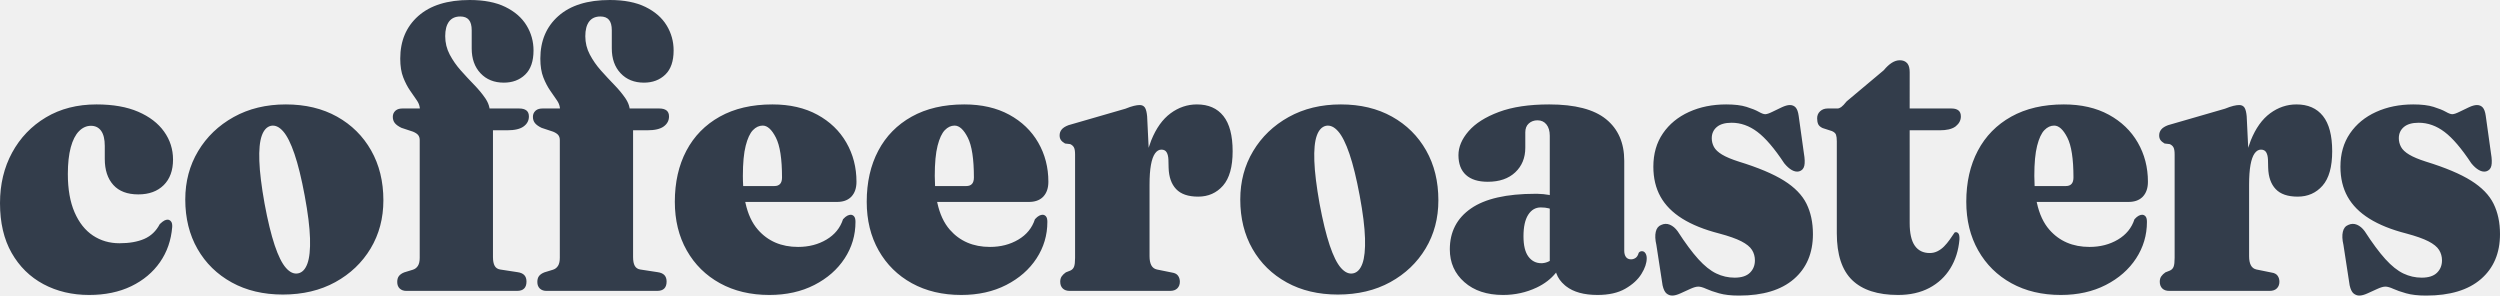
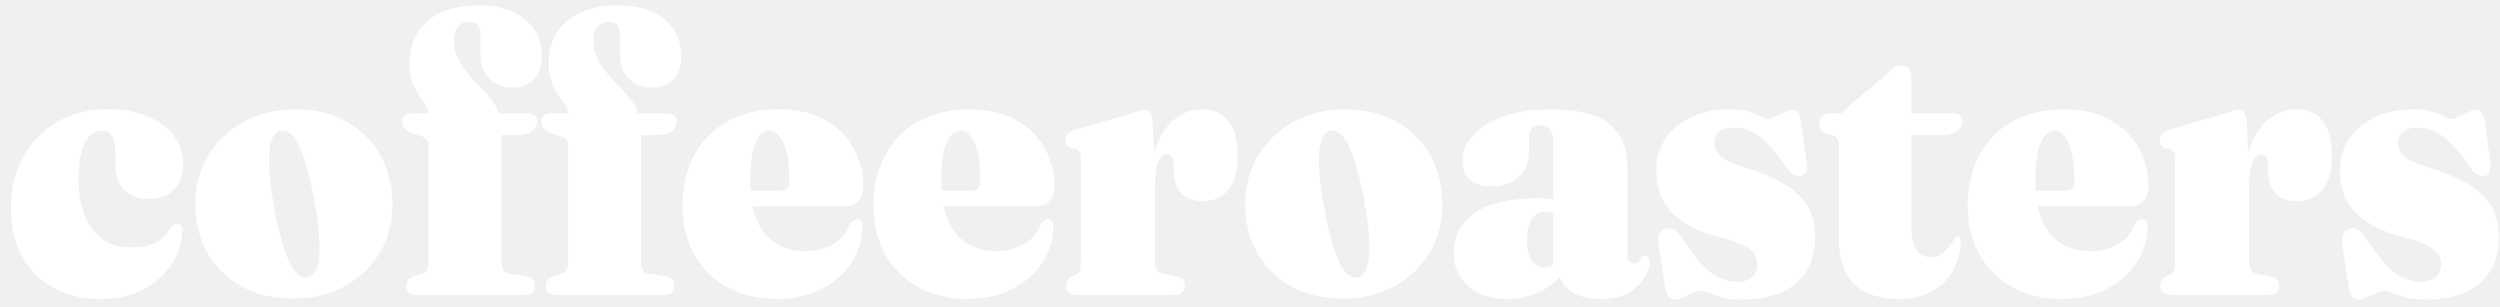
- <svg xmlns="http://www.w3.org/2000/svg" width="203" height="24" viewBox="0 0 203 24" fill="none">
-   <path fill-rule="evenodd" clip-rule="evenodd" d="M42.751 22.86C42.751 23.366 42.496 23.62 41.985 23.62H32.989C32.771 23.62 32.595 23.556 32.459 23.43C32.323 23.303 32.255 23.124 32.255 22.893C32.255 22.694 32.301 22.534 32.394 22.413C32.486 22.292 32.63 22.193 32.825 22.116L33.526 21.901C33.7 21.846 33.836 21.741 33.934 21.587C34.032 21.433 34.081 21.212 34.081 20.926V11.372C34.081 11.218 34.042 11.088 33.966 10.983C33.89 10.879 33.749 10.782 33.543 10.694L32.597 10.38C32.347 10.259 32.168 10.13 32.059 9.992C31.951 9.854 31.896 9.686 31.896 9.488C31.896 9.289 31.964 9.127 32.1 9L32.154 8.955C32.284 8.858 32.453 8.81 32.663 8.81H34.093L34.081 8.713C34.051 8.52 33.975 8.335 33.852 8.157C33.689 7.92 33.505 7.653 33.298 7.355C33.092 7.058 32.907 6.702 32.744 6.289C32.581 5.876 32.5 5.366 32.5 4.76C32.5 3.317 32.989 2.163 33.966 1.298C34.944 0.433 36.335 0 38.139 0C39.301 0 40.266 0.187 41.032 0.562C41.798 0.937 42.371 1.435 42.751 2.058C43.132 2.68 43.322 3.361 43.322 4.099C43.322 4.97 43.096 5.623 42.645 6.058C42.195 6.493 41.616 6.711 40.91 6.711C40.127 6.711 39.497 6.457 39.019 5.95C38.541 5.444 38.302 4.771 38.302 3.934V2.463C38.302 2.077 38.226 1.793 38.074 1.612C37.922 1.43 37.688 1.339 37.373 1.339C36.971 1.339 36.667 1.477 36.46 1.752C36.254 2.028 36.151 2.424 36.151 2.942C36.151 3.471 36.273 3.967 36.517 4.43C36.762 4.893 37.063 5.325 37.422 5.727C37.78 6.129 38.139 6.515 38.498 6.884C38.856 7.253 39.158 7.617 39.402 7.975L39.472 8.083C39.604 8.297 39.692 8.511 39.736 8.723L39.751 8.81H42.165C42.415 8.81 42.608 8.862 42.743 8.967C42.879 9.072 42.947 9.234 42.947 9.455C42.947 9.785 42.806 10.055 42.523 10.264C42.241 10.474 41.795 10.579 41.187 10.579H40.029V20.876C40.029 21.185 40.076 21.422 40.168 21.587C40.26 21.752 40.41 21.851 40.616 21.884L42.018 22.099C42.268 22.132 42.453 22.212 42.572 22.339C42.692 22.466 42.751 22.639 42.751 22.86ZM10.659 23.24C9.681 23.713 8.541 23.95 7.237 23.95C5.857 23.95 4.621 23.658 3.529 23.074C2.437 22.49 1.576 21.645 0.945 20.537C0.315 19.43 0 18.083 0 16.496C0 14.964 0.329 13.595 0.986 12.388C1.643 11.182 2.559 10.229 3.732 9.529C4.906 8.829 6.275 8.479 7.84 8.479C9.176 8.479 10.303 8.678 11.222 9.074C12.14 9.471 12.841 10.008 13.324 10.686C13.808 11.364 14.05 12.121 14.05 12.959C14.05 13.84 13.797 14.532 13.292 15.033C12.786 15.534 12.099 15.785 11.23 15.785C10.339 15.785 9.662 15.529 9.201 15.017C8.739 14.504 8.508 13.802 8.508 12.909V11.851C8.508 11.311 8.41 10.904 8.215 10.628C8.019 10.353 7.742 10.215 7.383 10.215C7.025 10.215 6.701 10.361 6.414 10.653C6.126 10.945 5.903 11.383 5.745 11.967C5.588 12.551 5.509 13.273 5.509 14.132C5.509 15.366 5.691 16.402 6.055 17.24C6.419 18.077 6.916 18.705 7.546 19.124C8.177 19.543 8.894 19.752 9.698 19.752C10.502 19.752 11.175 19.634 11.719 19.397C12.262 19.16 12.68 18.76 12.974 18.198C13.137 18.044 13.264 17.945 13.357 17.901C13.449 17.857 13.539 17.835 13.626 17.835C13.734 17.846 13.824 17.898 13.895 17.992C13.965 18.085 13.995 18.231 13.984 18.43C13.897 19.51 13.566 20.463 12.99 21.289C12.414 22.116 11.637 22.766 10.659 23.24ZM27.227 22.909C26.005 23.581 24.584 23.917 22.965 23.917C21.389 23.917 20.007 23.59 18.817 22.934C17.627 22.278 16.701 21.372 16.038 20.215C15.375 19.058 15.044 17.719 15.044 16.198C15.044 14.744 15.391 13.435 16.087 12.273C16.782 11.11 17.744 10.187 18.972 9.504C20.2 8.821 21.612 8.479 23.209 8.479C24.796 8.479 26.181 8.81 27.366 9.471C28.55 10.132 29.473 11.047 30.136 12.215C30.799 13.383 31.131 14.733 31.131 16.265C31.131 17.719 30.785 19.022 30.096 20.174C29.405 21.325 28.449 22.237 27.227 22.909ZM24.203 22.198C23.867 22.265 23.538 22.116 23.218 21.752C22.897 21.388 22.593 20.777 22.305 19.917C22.017 19.058 21.742 17.928 21.482 16.529C21.232 15.13 21.09 13.978 21.058 13.074C21.025 12.171 21.09 11.488 21.253 11.025C21.416 10.562 21.666 10.292 22.003 10.215C22.34 10.149 22.669 10.297 22.989 10.661C23.31 11.025 23.617 11.636 23.91 12.496C24.203 13.355 24.481 14.485 24.741 15.884C25.002 17.284 25.146 18.438 25.173 19.347C25.201 20.256 25.13 20.942 24.961 21.405C24.793 21.868 24.54 22.132 24.203 22.198ZM53.362 23.62C53.873 23.62 54.128 23.366 54.128 22.86C54.128 22.639 54.068 22.466 53.949 22.339C53.829 22.212 53.644 22.132 53.395 22.099L51.993 21.884C51.786 21.851 51.637 21.752 51.545 21.587C51.452 21.422 51.406 21.185 51.406 20.876V10.579H52.563C53.172 10.579 53.617 10.474 53.9 10.264C54.182 10.055 54.324 9.785 54.324 9.455C54.324 9.234 54.256 9.072 54.12 8.967C53.984 8.862 53.791 8.81 53.541 8.81H51.127L51.112 8.723C51.068 8.511 50.98 8.297 50.848 8.083L50.779 7.975C50.534 7.617 50.233 7.253 49.874 6.884C49.515 6.515 49.157 6.129 48.798 5.727C48.44 5.325 48.138 4.893 47.894 4.43C47.649 3.967 47.527 3.471 47.527 2.942C47.527 2.424 47.63 2.028 47.837 1.752C48.043 1.477 48.347 1.339 48.749 1.339C49.064 1.339 49.298 1.43 49.45 1.612C49.602 1.793 49.678 2.077 49.678 2.463V3.934C49.678 4.771 49.917 5.444 50.395 5.95C50.874 6.457 51.504 6.711 52.286 6.711C52.992 6.711 53.571 6.493 54.022 6.058C54.473 5.623 54.698 4.97 54.698 4.099C54.698 3.361 54.508 2.68 54.128 2.058C53.748 1.435 53.174 0.937 52.408 0.562C51.642 0.187 50.678 0 49.515 0C47.712 0 46.321 0.433 45.343 1.298C44.365 2.163 43.876 3.317 43.876 4.76C43.876 5.366 43.958 5.876 44.12 6.289C44.283 6.702 44.468 7.058 44.675 7.355C44.881 7.653 45.066 7.92 45.229 8.157C45.351 8.335 45.428 8.52 45.458 8.713L45.469 8.81H44.039C43.83 8.81 43.66 8.858 43.53 8.955L43.477 9C43.341 9.127 43.273 9.289 43.273 9.488C43.273 9.686 43.327 9.854 43.436 9.992C43.545 10.13 43.724 10.259 43.974 10.38L44.919 10.694C45.126 10.782 45.267 10.879 45.343 10.983C45.419 11.088 45.457 11.218 45.457 11.372V20.926C45.457 21.212 45.408 21.433 45.31 21.587C45.212 21.741 45.077 21.846 44.903 21.901L44.202 22.116C44.006 22.193 43.862 22.292 43.77 22.413C43.678 22.534 43.632 22.694 43.632 22.893C43.632 23.124 43.7 23.303 43.835 23.43C43.971 23.556 44.148 23.62 44.365 23.62H53.362ZM66.124 23.14C65.07 23.68 63.853 23.95 62.473 23.95C60.952 23.95 59.615 23.634 58.463 23C57.312 22.366 56.412 21.479 55.766 20.339C55.119 19.198 54.796 17.879 54.796 16.38C54.796 14.804 55.108 13.424 55.733 12.24C56.358 11.055 57.263 10.132 58.447 9.471C59.631 8.81 61.055 8.479 62.717 8.479C64.13 8.479 65.347 8.758 66.368 9.314C67.39 9.871 68.175 10.625 68.723 11.579C69.272 12.532 69.546 13.592 69.546 14.76C69.546 15.267 69.411 15.667 69.139 15.959L69.074 16.023C68.806 16.272 68.437 16.397 67.966 16.397H60.515L60.531 16.473C60.728 17.38 61.066 18.107 61.544 18.653C62.359 19.584 63.445 20.05 64.803 20.05C65.673 20.05 66.442 19.851 67.11 19.454C67.778 19.058 68.226 18.507 68.454 17.802C68.585 17.658 68.702 17.562 68.805 17.512C68.908 17.463 68.998 17.438 69.074 17.438C69.182 17.438 69.275 17.482 69.351 17.57C69.427 17.658 69.465 17.807 69.465 18.017C69.465 19.096 69.172 20.085 68.585 20.983C67.998 21.881 67.178 22.601 66.124 23.14ZM60.345 15.072C60.329 14.818 60.321 14.555 60.321 14.281C60.321 13.245 60.398 12.43 60.55 11.835C60.702 11.24 60.897 10.818 61.136 10.57C61.375 10.322 61.642 10.198 61.935 10.198C62.315 10.198 62.671 10.523 63.002 11.174C63.334 11.824 63.5 12.904 63.5 14.413C63.5 14.876 63.293 15.107 62.88 15.107H60.347L60.345 15.072ZM81.705 23.14C80.651 23.68 79.434 23.95 78.054 23.95C76.533 23.95 75.197 23.634 74.045 23C72.893 22.366 71.994 21.479 71.347 20.339C70.701 19.198 70.378 17.879 70.378 16.38C70.378 14.804 70.69 13.424 71.315 12.24C71.94 11.055 72.844 10.132 74.029 9.471C75.213 8.81 76.636 8.479 78.299 8.479C79.711 8.479 80.928 8.758 81.95 9.314C82.971 9.871 83.756 10.625 84.305 11.579C84.854 12.532 85.128 13.592 85.128 14.76C85.128 15.267 84.992 15.667 84.721 15.959L84.656 16.023C84.388 16.272 84.018 16.397 83.547 16.397H76.096L76.112 16.473C76.31 17.38 76.648 18.107 77.125 18.653C77.94 19.584 79.027 20.05 80.385 20.05C81.254 20.05 82.023 19.851 82.691 19.454C83.36 19.058 83.808 18.507 84.036 17.802C84.166 17.658 84.283 17.562 84.386 17.512C84.49 17.463 84.579 17.438 84.655 17.438C84.764 17.438 84.856 17.482 84.932 17.57C85.008 17.658 85.046 17.807 85.046 18.017C85.046 19.096 84.753 20.085 84.166 20.983C83.58 21.881 82.759 22.601 81.705 23.14ZM75.926 15.072C75.911 14.818 75.903 14.555 75.903 14.281C75.903 13.245 75.979 12.43 76.131 11.835C76.283 11.24 76.479 10.818 76.718 10.57C76.957 10.322 77.223 10.198 77.516 10.198C77.897 10.198 78.253 10.523 78.584 11.174C78.915 11.824 79.081 12.904 79.081 14.413C79.081 14.876 78.875 15.107 78.462 15.107H75.928L75.926 15.072ZM95.6 23.413C95.464 23.551 95.266 23.62 95.005 23.62H86.856C86.617 23.62 86.429 23.554 86.293 23.422C86.157 23.289 86.09 23.107 86.09 22.876C86.09 22.7 86.13 22.554 86.212 22.438C86.293 22.322 86.405 22.215 86.546 22.116L86.921 21.967C87.062 21.901 87.16 21.796 87.214 21.653C87.269 21.51 87.296 21.273 87.296 20.942V12.546C87.296 12.281 87.266 12.091 87.206 11.975C87.146 11.86 87.046 11.769 86.904 11.703L86.481 11.653C86.329 11.565 86.217 11.471 86.147 11.372C86.076 11.273 86.041 11.146 86.041 10.992C86.041 10.815 86.095 10.658 86.204 10.521C86.312 10.383 86.497 10.264 86.758 10.165L91.387 8.826C91.658 8.716 91.886 8.639 92.071 8.595C92.256 8.551 92.413 8.529 92.544 8.529C92.729 8.529 92.867 8.595 92.96 8.727L92.989 8.775C93.065 8.913 93.118 9.134 93.147 9.438L93.271 12.006L93.299 11.912C93.354 11.733 93.415 11.561 93.481 11.397C93.878 10.411 94.402 9.678 95.054 9.198C95.706 8.719 96.418 8.479 97.189 8.479C98.124 8.479 98.841 8.793 99.34 9.421C99.84 10.05 100.09 11.003 100.09 12.281C100.09 13.548 99.829 14.479 99.308 15.074C98.786 15.669 98.113 15.967 97.287 15.967C96.483 15.967 95.888 15.763 95.502 15.355C95.116 14.948 94.913 14.369 94.891 13.62L94.875 12.959C94.864 12.705 94.815 12.507 94.728 12.364C94.641 12.22 94.5 12.149 94.304 12.149C94.109 12.149 93.937 12.251 93.791 12.454C93.644 12.658 93.533 12.97 93.457 13.388C93.38 13.807 93.343 14.342 93.343 14.992V20.81C93.343 21.119 93.391 21.364 93.489 21.546C93.587 21.727 93.739 21.84 93.946 21.884L95.168 22.132C95.396 22.165 95.559 22.251 95.657 22.388C95.755 22.526 95.804 22.689 95.804 22.876C95.804 23.096 95.736 23.276 95.6 23.413ZM108.631 23.917C110.25 23.917 111.67 23.581 112.893 22.909C114.115 22.237 115.071 21.325 115.761 20.174C116.451 19.022 116.796 17.719 116.796 16.265C116.796 14.733 116.465 13.383 115.802 12.215C115.139 11.047 114.216 10.132 113.031 9.471C111.847 8.81 110.462 8.479 108.875 8.479C107.278 8.479 105.865 8.821 104.637 9.504C103.41 10.187 102.448 11.11 101.753 12.273C101.057 13.435 100.71 14.744 100.71 16.198C100.71 17.719 101.041 19.058 101.704 20.215C102.367 21.372 103.293 22.278 104.483 22.934C105.672 23.59 107.055 23.917 108.631 23.917ZM108.883 21.752C109.204 22.116 109.533 22.265 109.869 22.198C110.206 22.132 110.459 21.868 110.627 21.405C110.796 20.942 110.866 20.256 110.839 19.347C110.812 18.438 110.668 17.284 110.407 15.884C110.146 14.485 109.869 13.355 109.576 12.496C109.283 11.636 108.976 11.025 108.655 10.661C108.335 10.297 108.006 10.149 107.669 10.215C107.332 10.292 107.082 10.562 106.919 11.025C106.756 11.488 106.691 12.171 106.724 13.074C106.756 13.978 106.898 15.13 107.147 16.529C107.408 17.928 107.683 19.058 107.971 19.917C108.259 20.777 108.563 21.388 108.883 21.752ZM129.721 23.95C130.634 23.95 131.384 23.782 131.97 23.446C132.557 23.11 132.994 22.711 133.282 22.248C133.57 21.785 133.714 21.361 133.714 20.975C133.714 20.81 133.679 20.672 133.608 20.562C133.538 20.452 133.443 20.397 133.323 20.397C133.269 20.397 133.22 20.408 133.176 20.43C133.133 20.452 133.095 20.485 133.062 20.529C133.008 20.727 132.924 20.865 132.81 20.942C132.696 21.019 132.573 21.058 132.443 21.058C132.258 21.058 132.12 20.994 132.027 20.868C131.935 20.741 131.889 20.573 131.889 20.364V13.058C131.889 11.603 131.397 10.477 130.414 9.678C129.43 8.879 127.89 8.479 125.793 8.479C124.163 8.479 122.802 8.683 121.71 9.091C120.618 9.499 119.798 10.019 119.249 10.653C118.701 11.287 118.426 11.934 118.426 12.595C118.426 13.3 118.63 13.838 119.037 14.207C119.445 14.576 120.034 14.76 120.806 14.76C121.751 14.76 122.495 14.504 123.039 13.992C123.582 13.479 123.854 12.815 123.854 12V10.744C123.854 10.435 123.949 10.196 124.139 10.025C124.329 9.854 124.565 9.769 124.848 9.769C125.152 9.769 125.394 9.882 125.573 10.107C125.752 10.333 125.842 10.639 125.842 11.025L125.842 15.843L125.755 15.824C125.493 15.774 125.189 15.745 124.844 15.737L124.669 15.736C122.332 15.736 120.591 16.132 119.445 16.926C118.299 17.719 117.725 18.826 117.725 20.248C117.725 21.328 118.119 22.215 118.907 22.909C119.695 23.603 120.741 23.95 122.044 23.95C123.022 23.95 123.935 23.749 124.783 23.347C125.418 23.046 125.935 22.649 126.332 22.159L126.355 22.13L126.379 22.204C126.504 22.561 126.733 22.881 127.067 23.164L127.17 23.248C127.773 23.716 128.624 23.95 129.721 23.95ZM124.106 20.835C124.372 21.193 124.723 21.372 125.158 21.372L125.251 21.369C125.436 21.356 125.615 21.304 125.789 21.214L125.842 21.184V16.942L125.761 16.917C125.576 16.868 125.359 16.843 125.109 16.843C124.685 16.843 124.345 17.041 124.09 17.438C123.835 17.835 123.707 18.419 123.707 19.19C123.707 19.928 123.84 20.477 124.106 20.835ZM141.212 24C143.146 24 144.629 23.554 145.661 22.661C146.694 21.769 147.21 20.551 147.21 19.008C147.21 18.072 147.036 17.251 146.688 16.546C146.34 15.84 145.732 15.215 144.863 14.669C143.993 14.124 142.771 13.609 141.195 13.124C140.609 12.937 140.155 12.747 139.834 12.554C139.514 12.361 139.294 12.154 139.174 11.934C139.055 11.713 138.995 11.477 138.995 11.223C138.995 10.848 139.131 10.546 139.403 10.314C139.674 10.083 140.076 9.967 140.609 9.967C141.348 9.967 142.046 10.215 142.703 10.711C143.36 11.207 144.086 12.055 144.879 13.256C145.085 13.51 145.292 13.694 145.498 13.81C145.705 13.926 145.9 13.961 146.085 13.917C146.313 13.851 146.454 13.7 146.509 13.463C146.563 13.226 146.552 12.887 146.476 12.446L146.052 9.405C146.009 9.085 145.927 8.86 145.808 8.727C145.688 8.595 145.531 8.529 145.335 8.529C145.161 8.529 144.944 8.59 144.683 8.711C144.423 8.832 144.164 8.956 143.909 9.083C143.654 9.209 143.461 9.273 143.331 9.273C143.211 9.273 143.034 9.207 142.801 9.074C142.567 8.942 142.239 8.81 141.815 8.678C141.391 8.545 140.842 8.479 140.169 8.479C139.049 8.479 138.042 8.683 137.145 9.091C136.249 9.499 135.542 10.08 135.026 10.835C134.51 11.589 134.252 12.49 134.252 13.537C134.252 14.463 134.445 15.273 134.831 15.967C135.217 16.661 135.806 17.256 136.599 17.752C137.392 18.248 138.392 18.65 139.598 18.959C140.38 19.168 140.981 19.38 141.399 19.595C141.817 19.81 142.105 20.044 142.263 20.297C142.421 20.551 142.499 20.832 142.499 21.14C142.499 21.548 142.363 21.884 142.092 22.149C141.82 22.413 141.407 22.546 140.853 22.546C140.332 22.546 139.834 22.433 139.362 22.207C138.889 21.981 138.403 21.592 137.903 21.041C137.403 20.49 136.844 19.735 136.224 18.777C136.04 18.523 135.83 18.347 135.597 18.248C135.363 18.149 135.127 18.154 134.888 18.265C134.66 18.353 134.513 18.54 134.448 18.826C134.383 19.113 134.399 19.466 134.497 19.884L135.002 23.174C135.078 23.504 135.187 23.724 135.328 23.835C135.469 23.945 135.621 24 135.784 24C135.969 24 136.194 23.939 136.461 23.818L137.259 23.454C137.525 23.333 137.74 23.273 137.903 23.273C138.066 23.273 138.281 23.333 138.547 23.454C138.813 23.576 139.161 23.697 139.59 23.818C140.019 23.939 140.56 24 141.212 24ZM156.663 23.38C155.946 23.76 155.098 23.95 154.12 23.95C152.469 23.95 151.227 23.548 150.396 22.744C149.565 21.939 149.149 20.672 149.149 18.942V11.471C149.149 11.24 149.127 11.063 149.084 10.942C149.041 10.821 148.932 10.722 148.758 10.645L147.992 10.397C147.807 10.309 147.688 10.201 147.633 10.074C147.579 9.948 147.552 9.791 147.552 9.603C147.552 9.372 147.633 9.182 147.796 9.033C147.959 8.884 148.16 8.81 148.399 8.81H149.198C149.296 8.81 149.399 8.771 149.508 8.694C149.616 8.617 149.763 8.463 149.948 8.231L152.963 5.702C153.18 5.438 153.398 5.237 153.615 5.099C153.832 4.961 154.05 4.893 154.267 4.893C154.517 4.893 154.712 4.97 154.854 5.124L154.898 5.179C155.01 5.333 155.066 5.557 155.066 5.851L155.065 8.81H158.472C158.711 8.81 158.896 8.862 159.026 8.967C159.157 9.072 159.222 9.234 159.222 9.455C159.222 9.763 159.086 10.027 158.814 10.248L158.754 10.293C158.48 10.483 158.065 10.579 157.51 10.579H155.065L155.066 18.116C155.066 18.942 155.204 19.554 155.481 19.95C155.758 20.347 156.163 20.546 156.695 20.546C156.924 20.546 157.136 20.496 157.331 20.397C157.527 20.297 157.703 20.168 157.861 20.008C158.018 19.849 158.168 19.669 158.309 19.471C158.45 19.273 158.586 19.074 158.717 18.876C158.825 18.832 158.92 18.851 159.002 18.934C159.083 19.017 159.119 19.185 159.108 19.438C159.032 20.331 158.784 21.116 158.366 21.793C157.948 22.471 157.38 23 156.663 23.38ZM167.339 23.95C168.718 23.95 169.935 23.68 170.989 23.14C172.043 22.601 172.864 21.881 173.451 20.983C174.037 20.085 174.331 19.096 174.331 18.017C174.331 17.807 174.293 17.658 174.217 17.57C174.14 17.482 174.048 17.438 173.939 17.438C173.863 17.438 173.774 17.463 173.671 17.512C173.567 17.562 173.451 17.658 173.32 17.802C173.092 18.507 172.644 19.058 171.975 19.454C171.307 19.851 170.538 20.05 169.669 20.05C168.311 20.05 167.224 19.584 166.409 18.653C165.932 18.107 165.594 17.38 165.396 16.473L165.38 16.397H172.831C173.303 16.397 173.672 16.272 173.94 16.023L174.005 15.959C174.276 15.667 174.412 15.267 174.412 14.76C174.412 13.592 174.138 12.532 173.589 11.579C173.04 10.625 172.255 9.871 171.234 9.314C170.212 8.758 168.996 8.479 167.583 8.479C165.921 8.479 164.497 8.81 163.313 9.471C162.128 10.132 161.224 11.055 160.599 12.24C159.974 13.424 159.662 14.804 159.662 16.38C159.662 17.879 159.985 19.198 160.632 20.339C161.278 21.479 162.177 22.366 163.329 23C164.481 23.634 165.817 23.95 167.339 23.95ZM165.187 14.281C165.187 14.555 165.195 14.818 165.21 15.072L165.212 15.107H167.746C168.159 15.107 168.365 14.876 168.365 14.413C168.365 12.904 168.2 11.824 167.868 11.174C167.537 10.523 167.181 10.198 166.801 10.198C166.507 10.198 166.241 10.322 166.002 10.57C165.763 10.818 165.567 11.24 165.415 11.835C165.263 12.43 165.187 13.245 165.187 14.281ZM184.289 23.62C184.55 23.62 184.748 23.551 184.884 23.413C185.02 23.276 185.088 23.096 185.088 22.876C185.088 22.689 185.039 22.526 184.941 22.388C184.843 22.251 184.68 22.165 184.452 22.132L183.23 21.884C183.023 21.84 182.871 21.727 182.773 21.546C182.676 21.364 182.627 21.119 182.627 20.81V14.992C182.627 14.342 182.665 13.807 182.741 13.388C182.817 12.97 182.928 12.658 183.075 12.454C183.222 12.251 183.393 12.149 183.588 12.149C183.784 12.149 183.925 12.22 184.012 12.364C184.099 12.507 184.148 12.705 184.159 12.959L184.175 13.62C184.197 14.369 184.4 14.948 184.786 15.355C185.172 15.763 185.767 15.967 186.571 15.967C187.397 15.967 188.07 15.669 188.592 15.074C189.114 14.479 189.374 13.548 189.374 12.281C189.374 11.003 189.124 10.05 188.625 9.421C188.125 8.793 187.408 8.479 186.473 8.479C185.702 8.479 184.99 8.719 184.338 9.198C183.686 9.678 183.162 10.411 182.765 11.397C182.699 11.561 182.639 11.733 182.583 11.912L182.555 12.007L182.431 9.438C182.402 9.134 182.35 8.913 182.273 8.775L182.244 8.727C182.151 8.595 182.013 8.529 181.828 8.529C181.698 8.529 181.54 8.551 181.355 8.595C181.171 8.639 180.942 8.716 180.671 8.826L176.042 10.165C175.781 10.264 175.596 10.383 175.488 10.521C175.379 10.658 175.325 10.815 175.325 10.992C175.325 11.146 175.36 11.273 175.431 11.372C175.501 11.471 175.613 11.565 175.765 11.653L176.189 11.703C176.33 11.769 176.43 11.86 176.49 11.975C176.55 12.091 176.58 12.281 176.58 12.546V20.942C176.58 21.273 176.553 21.51 176.498 21.653C176.444 21.796 176.346 21.901 176.205 21.967L175.83 22.116C175.689 22.215 175.577 22.322 175.496 22.438C175.414 22.554 175.374 22.7 175.374 22.876C175.374 23.107 175.442 23.289 175.577 23.422C175.713 23.554 175.901 23.62 176.14 23.62H184.289ZM201.452 22.661C200.419 23.554 198.936 24 197.002 24C196.35 24 195.81 23.939 195.38 23.818C194.951 23.697 194.603 23.576 194.337 23.454C194.071 23.333 193.856 23.273 193.693 23.273C193.53 23.273 193.316 23.333 193.05 23.454L192.251 23.818C191.985 23.939 191.759 24 191.575 24C191.412 24 191.26 23.945 191.118 23.835C190.977 23.724 190.868 23.504 190.792 23.174L190.287 19.884C190.189 19.466 190.173 19.113 190.238 18.826C190.303 18.54 190.45 18.353 190.678 18.265C190.917 18.154 191.154 18.149 191.387 18.248C191.621 18.347 191.83 18.523 192.015 18.777C192.634 19.735 193.194 20.49 193.693 21.041C194.193 21.592 194.68 21.981 195.152 22.207C195.625 22.433 196.122 22.546 196.644 22.546C197.198 22.546 197.611 22.413 197.882 22.149C198.154 21.884 198.29 21.548 198.29 21.14C198.29 20.832 198.211 20.551 198.053 20.297C197.896 20.044 197.608 19.81 197.19 19.595C196.771 19.38 196.171 19.168 195.389 18.959C194.182 18.65 193.183 18.248 192.39 17.752C191.596 17.256 191.007 16.661 190.621 15.967C190.235 15.273 190.043 14.463 190.043 13.537C190.043 12.49 190.301 11.589 190.817 10.835C191.333 10.08 192.039 9.499 192.936 9.091C193.832 8.683 194.84 8.479 195.959 8.479C196.633 8.479 197.181 8.545 197.605 8.678C198.029 8.81 198.358 8.942 198.591 9.074C198.825 9.207 199.001 9.273 199.121 9.273C199.251 9.273 199.444 9.209 199.7 9.083C199.955 8.956 200.213 8.832 200.474 8.711C200.734 8.59 200.952 8.529 201.126 8.529C201.321 8.529 201.479 8.595 201.598 8.727C201.718 8.86 201.799 9.085 201.843 9.405L202.267 12.446C202.343 12.887 202.353 13.226 202.299 13.463C202.245 13.7 202.104 13.851 201.875 13.917C201.691 13.961 201.495 13.926 201.289 13.81C201.082 13.694 200.876 13.51 200.669 13.256C199.876 12.055 199.151 11.207 198.493 10.711C197.836 10.215 197.138 9.967 196.399 9.967C195.867 9.967 195.465 10.083 195.193 10.314C194.921 10.546 194.785 10.848 194.785 11.223C194.785 11.477 194.845 11.713 194.965 11.934C195.084 12.154 195.304 12.361 195.625 12.554C195.945 12.747 196.399 12.937 196.986 13.124C198.561 13.609 199.784 14.124 200.653 14.669C201.522 15.215 202.131 15.84 202.478 16.546C202.826 17.251 203 18.072 203 19.008C203 20.551 202.484 21.769 201.452 22.661Z" fill="#333D4B" />
+ <svg xmlns="http://www.w3.org/2000/svg" width="204" height="25" viewBox="0 0 204 25" fill="none">
+   <path fill-rule="evenodd" clip-rule="evenodd" d="M43.651 23.303C43.651 23.81 43.396 24.064 42.885 24.064H33.888C33.671 24.064 33.494 24 33.359 23.874C33.223 23.747 33.155 23.568 33.155 23.337C33.155 23.138 33.201 22.978 33.293 22.857C33.386 22.736 33.53 22.637 33.725 22.56L34.426 22.345C34.6 22.29 34.736 22.185 34.834 22.031C34.931 21.877 34.98 21.656 34.98 21.37V11.816C34.98 11.662 34.942 11.532 34.866 11.427C34.79 11.323 34.649 11.226 34.443 11.138L33.497 10.824C33.247 10.703 33.068 10.573 32.959 10.436C32.851 10.298 32.796 10.13 32.796 9.932C32.796 9.733 32.864 9.571 33 9.444L33.053 9.399C33.184 9.302 33.353 9.254 33.562 9.254H34.992L34.981 9.157C34.951 8.964 34.874 8.779 34.752 8.601C34.589 8.364 34.404 8.097 34.198 7.799C33.992 7.502 33.807 7.146 33.644 6.733C33.481 6.32 33.399 5.81 33.399 5.204C33.399 3.761 33.888 2.607 34.866 1.741C35.844 0.876 37.235 0.444 39.039 0.444C40.201 0.444 41.166 0.631 41.932 1.006C42.698 1.381 43.271 1.879 43.651 2.502C44.032 3.124 44.222 3.805 44.222 4.543C44.222 5.414 43.996 6.067 43.545 6.502C43.094 6.937 42.516 7.155 41.809 7.155C41.027 7.155 40.397 6.901 39.919 6.394C39.441 5.888 39.202 5.215 39.202 4.378V2.907C39.202 2.521 39.126 2.237 38.974 2.056C38.821 1.874 38.588 1.783 38.273 1.783C37.871 1.783 37.566 1.921 37.36 2.196C37.154 2.472 37.05 2.868 37.05 3.386C37.05 3.915 37.172 4.411 37.417 4.874C37.661 5.337 37.963 5.769 38.322 6.171C38.68 6.573 39.039 6.959 39.397 7.328C39.756 7.697 40.057 8.061 40.302 8.419L40.371 8.527C40.504 8.741 40.592 8.955 40.636 9.167L40.65 9.254H43.065C43.314 9.254 43.507 9.306 43.643 9.411C43.779 9.516 43.847 9.678 43.847 9.899C43.847 10.229 43.706 10.499 43.423 10.708C43.141 10.918 42.695 11.023 42.087 11.023H40.929V21.32C40.929 21.628 40.975 21.866 41.068 22.031C41.16 22.196 41.31 22.295 41.516 22.328L42.918 22.543C43.168 22.576 43.352 22.656 43.472 22.783C43.591 22.91 43.651 23.083 43.651 23.303ZM11.559 23.684C10.581 24.157 9.44 24.394 8.136 24.394C6.756 24.394 5.52 24.102 4.428 23.518C3.336 22.934 2.475 22.089 1.845 20.981C1.215 19.874 0.9 18.527 0.9 16.94C0.9 15.408 1.228 14.039 1.886 12.832C2.543 11.626 3.459 10.673 4.632 9.973C5.806 9.273 7.175 8.923 8.739 8.923C10.076 8.923 11.203 9.122 12.121 9.518C13.04 9.915 13.74 10.452 14.224 11.13C14.707 11.808 14.949 12.565 14.949 13.403C14.949 14.284 14.697 14.976 14.191 15.477C13.686 15.978 12.999 16.229 12.13 16.229C11.239 16.229 10.562 15.973 10.1 15.46C9.639 14.948 9.408 14.246 9.408 13.353V12.295C9.408 11.755 9.31 11.348 9.114 11.072C8.919 10.797 8.642 10.659 8.283 10.659C7.925 10.659 7.601 10.805 7.313 11.097C7.025 11.389 6.803 11.827 6.645 12.411C6.488 12.995 6.409 13.717 6.409 14.576C6.409 15.81 6.591 16.846 6.955 17.684C7.319 18.521 7.816 19.149 8.446 19.568C9.076 19.987 9.793 20.196 10.598 20.196C11.402 20.196 12.075 20.078 12.618 19.841C13.162 19.604 13.58 19.204 13.873 18.642C14.037 18.488 14.164 18.389 14.257 18.345C14.349 18.301 14.438 18.279 14.525 18.279C14.634 18.29 14.724 18.342 14.794 18.436C14.865 18.529 14.895 18.675 14.884 18.874C14.797 19.954 14.466 20.907 13.89 21.733C13.314 22.56 12.537 23.21 11.559 23.684ZM28.127 23.353C26.904 24.025 25.484 24.361 23.865 24.361C22.289 24.361 20.906 24.034 19.717 23.378C18.527 22.722 17.601 21.816 16.938 20.659C16.275 19.502 15.944 18.163 15.944 16.642C15.944 15.188 16.291 13.879 16.987 12.717C17.682 11.554 18.644 10.631 19.871 9.948C21.099 9.265 22.512 8.923 24.109 8.923C25.695 8.923 27.081 9.254 28.265 9.915C29.45 10.576 30.373 11.491 31.036 12.659C31.699 13.827 32.03 15.177 32.03 16.708C32.03 18.163 31.685 19.466 30.995 20.617C30.305 21.769 29.349 22.681 28.127 23.353ZM25.103 22.642C24.767 22.708 24.438 22.56 24.117 22.196C23.797 21.832 23.492 21.221 23.204 20.361C22.917 19.502 22.642 18.372 22.381 16.973C22.131 15.573 21.99 14.422 21.958 13.518C21.925 12.615 21.99 11.932 22.153 11.469C22.316 11.006 22.566 10.736 22.903 10.659C23.24 10.593 23.569 10.742 23.889 11.105C24.21 11.469 24.517 12.08 24.81 12.94C25.103 13.799 25.38 14.929 25.641 16.328C25.902 17.728 26.046 18.882 26.073 19.791C26.1 20.7 26.03 21.386 25.861 21.849C25.693 22.312 25.44 22.576 25.103 22.642ZM54.262 24.064C54.772 24.064 55.028 23.81 55.028 23.303C55.028 23.083 54.968 22.91 54.848 22.783C54.729 22.656 54.544 22.576 54.294 22.543L52.893 22.328C52.686 22.295 52.537 22.196 52.444 22.031C52.352 21.866 52.306 21.628 52.306 21.32V11.023H53.463C54.072 11.023 54.517 10.918 54.8 10.708C55.082 10.499 55.223 10.229 55.223 9.899C55.223 9.678 55.155 9.516 55.02 9.411C54.884 9.306 54.691 9.254 54.441 9.254H52.027L52.012 9.167C51.968 8.955 51.88 8.741 51.748 8.527L51.678 8.419C51.434 8.061 51.132 7.697 50.774 7.328C50.415 6.959 50.057 6.573 49.698 6.171C49.339 5.769 49.038 5.337 48.793 4.874C48.549 4.411 48.427 3.915 48.427 3.386C48.427 2.868 48.53 2.472 48.736 2.196C48.943 1.921 49.247 1.783 49.649 1.783C49.964 1.783 50.198 1.874 50.35 2.056C50.502 2.237 50.578 2.521 50.578 2.907V4.378C50.578 5.215 50.817 5.888 51.295 6.394C51.773 6.901 52.404 7.155 53.186 7.155C53.892 7.155 54.471 6.937 54.922 6.502C55.373 6.067 55.598 5.414 55.598 4.543C55.598 3.805 55.408 3.124 55.028 2.502C54.647 1.879 54.074 1.381 53.308 1.006C52.542 0.631 51.578 0.444 50.415 0.444C48.611 0.444 47.221 0.876 46.243 1.741C45.265 2.607 44.776 3.761 44.776 5.204C44.776 5.81 44.857 6.32 45.02 6.733C45.183 7.146 45.368 7.502 45.575 7.799C45.781 8.097 45.966 8.364 46.129 8.601C46.251 8.779 46.327 8.964 46.358 9.157L46.369 9.254H44.939C44.73 9.254 44.56 9.302 44.43 9.399L44.377 9.444C44.241 9.571 44.173 9.733 44.173 9.932C44.173 10.13 44.227 10.298 44.336 10.436C44.444 10.573 44.624 10.703 44.874 10.824L45.819 11.138C46.025 11.226 46.167 11.323 46.243 11.427C46.319 11.532 46.357 11.662 46.357 11.816V21.37C46.357 21.656 46.308 21.877 46.21 22.031C46.112 22.185 45.977 22.29 45.803 22.345L45.102 22.56C44.906 22.637 44.762 22.736 44.67 22.857C44.578 22.978 44.531 23.138 44.531 23.337C44.531 23.568 44.599 23.747 44.735 23.874C44.871 24 45.047 24.064 45.265 24.064H54.262ZM67.023 23.584C65.969 24.124 64.753 24.394 63.373 24.394C61.851 24.394 60.515 24.078 59.363 23.444C58.211 22.81 57.312 21.923 56.666 20.783C56.019 19.642 55.696 18.323 55.696 16.824C55.696 15.248 56.008 13.868 56.633 12.684C57.258 11.499 58.163 10.576 59.347 9.915C60.531 9.254 61.955 8.923 63.617 8.923C65.03 8.923 66.247 9.202 67.268 9.758C68.289 10.315 69.074 11.069 69.623 12.023C70.172 12.976 70.446 14.036 70.446 15.204C70.446 15.711 70.31 16.111 70.039 16.403L69.974 16.467C69.706 16.716 69.337 16.841 68.865 16.841H61.414L61.431 16.917C61.628 17.824 61.966 18.551 62.444 19.097C63.258 20.028 64.345 20.494 65.703 20.494C66.573 20.494 67.341 20.295 68.01 19.898C68.678 19.502 69.126 18.951 69.354 18.246C69.485 18.102 69.601 18.006 69.705 17.956C69.808 17.907 69.897 17.882 69.974 17.882C70.082 17.882 70.175 17.926 70.251 18.014C70.327 18.102 70.365 18.251 70.365 18.46C70.365 19.54 70.071 20.529 69.485 21.427C68.898 22.326 68.078 23.044 67.023 23.584ZM61.244 15.516C61.229 15.262 61.221 14.998 61.221 14.725C61.221 13.689 61.297 12.874 61.449 12.279C61.602 11.684 61.797 11.262 62.036 11.014C62.275 10.766 62.541 10.642 62.835 10.642C63.215 10.642 63.571 10.967 63.902 11.617C64.234 12.268 64.399 13.348 64.399 14.857C64.399 15.32 64.193 15.551 63.78 15.551H61.246L61.244 15.516ZM82.605 23.584C81.551 24.124 80.334 24.394 78.954 24.394C77.433 24.394 76.096 24.078 74.945 23.444C73.793 22.81 72.894 21.923 72.247 20.783C71.601 19.642 71.278 18.323 71.278 16.824C71.278 15.248 71.59 13.868 72.215 12.684C72.839 11.499 73.744 10.576 74.928 9.915C76.113 9.254 77.536 8.923 79.199 8.923C80.611 8.923 81.828 9.202 82.85 9.758C83.871 10.315 84.656 11.069 85.205 12.023C85.753 12.976 86.028 14.036 86.028 15.204C86.028 15.711 85.892 16.111 85.62 16.403L85.555 16.467C85.288 16.716 84.918 16.841 84.447 16.841H76.996L77.012 16.917C77.21 17.824 77.547 18.551 78.025 19.097C78.84 20.028 79.927 20.494 81.285 20.494C82.154 20.494 82.923 20.295 83.591 19.898C84.259 19.502 84.708 18.951 84.936 18.246C85.066 18.102 85.183 18.006 85.286 17.956C85.389 17.907 85.479 17.882 85.555 17.882C85.664 17.882 85.756 17.926 85.832 18.014C85.908 18.102 85.946 18.251 85.946 18.46C85.946 19.54 85.653 20.529 85.066 21.427C84.479 22.326 83.659 23.044 82.605 23.584ZM76.826 15.516C76.811 15.262 76.803 14.998 76.803 14.725C76.803 13.689 76.879 12.874 77.031 12.279C77.183 11.684 77.379 11.262 77.618 11.014C77.857 10.766 78.123 10.642 78.416 10.642C78.797 10.642 79.152 10.967 79.484 11.617C79.815 12.268 79.981 13.348 79.981 14.857C79.981 15.32 79.775 15.551 79.362 15.551H76.828L76.826 15.516ZM96.5 23.857C96.364 23.995 96.165 24.064 95.905 24.064H87.755C87.516 24.064 87.329 23.998 87.193 23.866C87.057 23.733 86.989 23.551 86.989 23.32C86.989 23.144 87.03 22.998 87.112 22.882C87.193 22.766 87.305 22.659 87.446 22.56L87.821 22.411C87.962 22.345 88.06 22.24 88.114 22.097C88.168 21.954 88.195 21.717 88.195 21.386V12.989C88.195 12.725 88.166 12.535 88.106 12.419C88.046 12.303 87.946 12.213 87.804 12.146L87.38 12.097C87.228 12.009 87.117 11.915 87.046 11.816C86.976 11.717 86.941 11.59 86.941 11.436C86.941 11.259 86.995 11.102 87.103 10.965C87.212 10.827 87.397 10.708 87.658 10.609L92.286 9.27C92.558 9.16 92.786 9.083 92.971 9.039C93.156 8.995 93.313 8.973 93.444 8.973C93.628 8.973 93.767 9.039 93.859 9.171L93.889 9.219C93.965 9.357 94.018 9.578 94.047 9.882L94.171 12.45L94.199 12.356C94.254 12.177 94.315 12.005 94.381 11.841C94.777 10.854 95.302 10.122 95.954 9.642C96.606 9.163 97.317 8.923 98.089 8.923C99.023 8.923 99.74 9.237 100.24 9.865C100.74 10.494 100.99 11.447 100.99 12.725C100.99 13.992 100.729 14.923 100.208 15.518C99.686 16.113 99.012 16.411 98.187 16.411C97.382 16.411 96.788 16.207 96.402 15.799C96.016 15.392 95.812 14.813 95.791 14.064L95.774 13.403C95.763 13.149 95.715 12.951 95.628 12.808C95.541 12.664 95.4 12.593 95.204 12.593C95.008 12.593 94.837 12.695 94.691 12.899C94.544 13.102 94.432 13.414 94.356 13.832C94.28 14.251 94.242 14.786 94.242 15.436V21.254C94.242 21.562 94.291 21.808 94.389 21.989C94.487 22.171 94.639 22.284 94.845 22.328L96.068 22.576C96.296 22.609 96.459 22.695 96.557 22.832C96.654 22.97 96.703 23.133 96.703 23.32C96.703 23.54 96.635 23.72 96.5 23.857ZM109.53 24.361C111.149 24.361 112.57 24.025 113.793 23.353C115.015 22.681 115.971 21.769 116.661 20.617C117.351 19.466 117.696 18.163 117.696 16.708C117.696 15.177 117.365 13.827 116.702 12.659C116.039 11.491 115.115 10.576 113.931 9.915C112.747 9.254 111.361 8.923 109.775 8.923C108.178 8.923 106.765 9.265 105.537 9.948C104.309 10.631 103.348 11.554 102.652 12.717C101.957 13.879 101.609 15.188 101.609 16.642C101.609 18.163 101.941 19.502 102.604 20.659C103.266 21.816 104.193 22.722 105.382 23.378C106.572 24.034 107.955 24.361 109.53 24.361ZM109.783 22.196C110.104 22.56 110.432 22.708 110.769 22.642C111.106 22.576 111.359 22.312 111.527 21.849C111.695 21.386 111.766 20.7 111.739 19.791C111.712 18.882 111.568 17.728 111.307 16.328C111.046 14.929 110.769 13.799 110.476 12.94C110.182 12.08 109.875 11.469 109.555 11.105C109.234 10.742 108.906 10.593 108.569 10.659C108.232 10.736 107.982 11.006 107.819 11.469C107.656 11.932 107.591 12.615 107.624 13.518C107.656 14.422 107.797 15.573 108.047 16.973C108.308 18.372 108.582 19.502 108.87 20.361C109.158 21.221 109.463 21.832 109.783 22.196ZM130.621 24.394C131.534 24.394 132.283 24.226 132.87 23.89C133.457 23.554 133.894 23.155 134.182 22.692C134.47 22.229 134.614 21.805 134.614 21.419C134.614 21.254 134.579 21.116 134.508 21.006C134.438 20.896 134.342 20.841 134.223 20.841C134.169 20.841 134.12 20.852 134.076 20.874C134.033 20.896 133.995 20.929 133.962 20.973C133.908 21.171 133.824 21.309 133.71 21.386C133.595 21.463 133.473 21.502 133.343 21.502C133.158 21.502 133.02 21.439 132.927 21.312C132.835 21.185 132.789 21.017 132.789 20.808V13.502C132.789 12.047 132.297 10.921 131.314 10.122C130.33 9.323 128.79 8.923 126.693 8.923C125.063 8.923 123.702 9.127 122.61 9.535C121.518 9.943 120.698 10.463 120.149 11.097C119.6 11.73 119.326 12.378 119.326 13.039C119.326 13.744 119.53 14.281 119.937 14.651C120.345 15.02 120.934 15.204 121.706 15.204C122.651 15.204 123.395 14.948 123.938 14.436C124.482 13.923 124.753 13.259 124.753 12.444V11.188C124.753 10.879 124.848 10.64 125.039 10.469C125.229 10.298 125.465 10.213 125.748 10.213C126.052 10.213 126.294 10.325 126.473 10.551C126.652 10.777 126.742 11.083 126.742 11.469L126.741 16.287L126.655 16.268C126.393 16.218 126.089 16.189 125.744 16.181L125.568 16.18C123.232 16.18 121.491 16.576 120.345 17.37C119.198 18.163 118.625 19.27 118.625 20.692C118.625 21.772 119.019 22.659 119.807 23.353C120.595 24.047 121.64 24.394 122.944 24.394C123.922 24.394 124.835 24.193 125.682 23.791C126.318 23.489 126.835 23.093 127.232 22.602L127.254 22.574L127.278 22.648C127.404 23.005 127.633 23.325 127.967 23.608L128.07 23.692C128.673 24.16 129.523 24.394 130.621 24.394ZM125.006 21.279C125.272 21.637 125.623 21.816 126.057 21.816L126.151 21.813C126.336 21.8 126.515 21.748 126.688 21.658L126.741 21.628V17.386L126.66 17.361C126.476 17.312 126.258 17.287 126.008 17.287C125.585 17.287 125.245 17.485 124.99 17.882C124.734 18.279 124.607 18.863 124.607 19.634C124.607 20.372 124.74 20.921 125.006 21.279ZM142.111 24.444C144.046 24.444 145.529 23.998 146.561 23.105C147.593 22.213 148.109 20.995 148.109 19.452C148.109 18.516 147.936 17.695 147.588 16.989C147.24 16.284 146.632 15.659 145.762 15.113C144.893 14.568 143.671 14.053 142.095 13.568C141.508 13.381 141.055 13.191 140.734 12.998C140.414 12.805 140.194 12.598 140.074 12.378C139.955 12.158 139.895 11.921 139.895 11.667C139.895 11.293 140.031 10.989 140.302 10.758C140.574 10.527 140.976 10.411 141.508 10.411C142.247 10.411 142.945 10.659 143.603 11.155C144.26 11.651 144.986 12.499 145.779 13.7C145.985 13.954 146.192 14.138 146.398 14.254C146.604 14.37 146.8 14.405 146.985 14.361C147.213 14.295 147.354 14.144 147.409 13.907C147.463 13.67 147.452 13.331 147.376 12.89L146.952 9.849C146.909 9.529 146.827 9.303 146.708 9.171C146.588 9.039 146.431 8.973 146.235 8.973C146.061 8.973 145.844 9.034 145.583 9.155C145.322 9.276 145.064 9.4 144.809 9.527C144.554 9.653 144.361 9.717 144.23 9.717C144.111 9.717 143.934 9.651 143.701 9.518C143.467 9.386 143.138 9.254 142.715 9.122C142.291 8.989 141.742 8.923 141.068 8.923C139.949 8.923 138.941 9.127 138.045 9.535C137.149 9.943 136.442 10.524 135.926 11.279C135.41 12.034 135.152 12.934 135.152 13.981C135.152 14.907 135.345 15.717 135.731 16.411C136.116 17.105 136.706 17.7 137.499 18.196C138.292 18.692 139.292 19.094 140.498 19.403C141.28 19.612 141.881 19.824 142.299 20.039C142.717 20.254 143.005 20.488 143.163 20.741C143.32 20.995 143.399 21.276 143.399 21.584C143.399 21.992 143.263 22.328 142.992 22.593C142.72 22.857 142.307 22.989 141.753 22.989C141.231 22.989 140.734 22.877 140.262 22.651C139.789 22.425 139.303 22.036 138.803 21.485C138.303 20.934 137.743 20.18 137.124 19.221C136.939 18.967 136.73 18.791 136.497 18.692C136.263 18.593 136.027 18.598 135.788 18.708C135.559 18.797 135.413 18.984 135.348 19.27C135.282 19.557 135.299 19.91 135.396 20.328L135.902 23.617C135.978 23.948 136.086 24.169 136.228 24.279C136.369 24.389 136.521 24.444 136.684 24.444C136.869 24.444 137.094 24.383 137.36 24.262L138.159 23.898C138.425 23.777 138.64 23.717 138.803 23.717C138.966 23.717 139.18 23.777 139.447 23.898C139.713 24.02 140.061 24.141 140.49 24.262C140.919 24.383 141.46 24.444 142.111 24.444ZM157.563 23.824C156.846 24.204 155.998 24.394 155.02 24.394C153.368 24.394 152.127 23.992 151.296 23.188C150.465 22.383 150.049 21.116 150.049 19.386V11.915C150.049 11.684 150.027 11.507 149.984 11.386C149.94 11.265 149.832 11.166 149.658 11.089L148.892 10.841C148.707 10.752 148.588 10.645 148.533 10.518C148.479 10.392 148.452 10.235 148.452 10.047C148.452 9.816 148.533 9.626 148.696 9.477C148.859 9.328 149.06 9.254 149.299 9.254H150.098C150.196 9.254 150.299 9.215 150.408 9.138C150.516 9.061 150.663 8.907 150.848 8.675L153.863 6.146C154.08 5.882 154.297 5.681 154.515 5.543C154.732 5.405 154.949 5.337 155.167 5.337C155.417 5.337 155.612 5.414 155.753 5.568L155.798 5.623C155.91 5.777 155.965 6.001 155.965 6.295L155.965 9.254H159.372C159.611 9.254 159.796 9.306 159.926 9.411C160.056 9.516 160.122 9.678 160.122 9.899C160.122 10.207 159.986 10.472 159.714 10.692L159.653 10.737C159.38 10.928 158.965 11.023 158.41 11.023H155.965L155.965 18.56C155.965 19.386 156.104 19.998 156.381 20.394C156.658 20.791 157.063 20.989 157.595 20.989C157.823 20.989 158.035 20.94 158.231 20.841C158.426 20.741 158.603 20.612 158.761 20.452C158.918 20.293 159.068 20.113 159.209 19.915C159.35 19.717 159.486 19.518 159.616 19.32C159.725 19.276 159.82 19.295 159.902 19.378C159.983 19.46 160.018 19.628 160.007 19.882C159.931 20.774 159.684 21.56 159.266 22.237C158.848 22.915 158.28 23.444 157.563 23.824ZM168.238 24.394C169.618 24.394 170.835 24.124 171.889 23.584C172.943 23.044 173.764 22.326 174.35 21.427C174.937 20.529 175.23 19.54 175.23 18.46C175.23 18.251 175.192 18.102 175.116 18.014C175.04 17.926 174.948 17.882 174.839 17.882C174.763 17.882 174.674 17.907 174.57 17.956C174.467 18.006 174.35 18.102 174.22 18.246C173.992 18.951 173.543 19.502 172.875 19.898C172.207 20.295 171.438 20.494 170.569 20.494C169.211 20.494 168.124 20.028 167.309 19.097C166.832 18.551 166.494 17.824 166.296 16.917L166.28 16.841H173.731C174.202 16.841 174.572 16.716 174.84 16.467L174.904 16.403C175.176 16.111 175.312 15.711 175.312 15.204C175.312 14.036 175.038 12.976 174.489 12.023C173.94 11.069 173.155 10.315 172.134 9.758C171.112 9.202 169.895 8.923 168.483 8.923C166.82 8.923 165.397 9.254 164.213 9.915C163.028 10.576 162.124 11.499 161.499 12.684C160.874 13.868 160.562 15.248 160.562 16.824C160.562 18.323 160.885 19.642 161.531 20.783C162.178 21.923 163.077 22.81 164.229 23.444C165.381 24.078 166.717 24.394 168.238 24.394ZM166.087 14.725C166.087 14.998 166.095 15.262 166.11 15.516L166.112 15.551H168.646C169.059 15.551 169.265 15.32 169.265 14.857C169.265 13.348 169.099 12.268 168.768 11.617C168.437 10.967 168.081 10.642 167.7 10.642C167.407 10.642 167.141 10.766 166.902 11.014C166.663 11.262 166.467 11.684 166.315 12.279C166.163 12.874 166.087 13.689 166.087 14.725ZM185.189 24.064C185.45 24.064 185.648 23.995 185.784 23.857C185.92 23.72 185.988 23.54 185.988 23.32C185.988 23.133 185.939 22.97 185.841 22.832C185.743 22.695 185.58 22.609 185.352 22.576L184.129 22.328C183.923 22.284 183.771 22.171 183.673 21.989C183.575 21.808 183.526 21.562 183.526 21.254V15.436C183.526 14.786 183.564 14.251 183.641 13.832C183.717 13.414 183.828 13.102 183.975 12.899C184.121 12.695 184.292 12.593 184.488 12.593C184.684 12.593 184.825 12.664 184.912 12.808C184.999 12.951 185.048 13.149 185.059 13.403L185.075 14.064C185.097 14.813 185.3 15.392 185.686 15.799C186.072 16.207 186.667 16.411 187.471 16.411C188.297 16.411 188.97 16.113 189.492 15.518C190.013 14.923 190.274 13.992 190.274 12.725C190.274 11.447 190.024 10.494 189.524 9.865C189.025 9.237 188.307 8.923 187.373 8.923C186.601 8.923 185.89 9.163 185.238 9.642C184.586 10.122 184.062 10.854 183.665 11.841C183.599 12.005 183.538 12.177 183.483 12.356L183.455 12.451L183.331 9.882C183.302 9.578 183.249 9.357 183.173 9.219L183.143 9.171C183.051 9.039 182.913 8.973 182.728 8.973C182.597 8.973 182.44 8.995 182.255 9.039C182.07 9.083 181.842 9.16 181.571 9.27L176.942 10.609C176.681 10.708 176.496 10.827 176.388 10.965C176.279 11.102 176.225 11.259 176.225 11.436C176.225 11.59 176.26 11.717 176.331 11.816C176.401 11.915 176.513 12.009 176.665 12.097L177.088 12.146C177.23 12.213 177.33 12.303 177.39 12.419C177.45 12.535 177.48 12.725 177.48 12.989V21.386C177.48 21.717 177.452 21.954 177.398 22.097C177.344 22.24 177.246 22.345 177.105 22.411L176.73 22.56C176.589 22.659 176.477 22.766 176.396 22.882C176.314 22.998 176.274 23.144 176.274 23.32C176.274 23.551 176.341 23.733 176.477 23.866C176.613 23.998 176.801 24.064 177.04 24.064H185.189ZM202.351 23.105C201.319 23.998 199.836 24.444 197.902 24.444C197.25 24.444 196.709 24.383 196.28 24.262C195.851 24.141 195.503 24.02 195.237 23.898C194.971 23.777 194.756 23.717 194.593 23.717C194.43 23.717 194.216 23.777 193.949 23.898L193.151 24.262C192.885 24.383 192.659 24.444 192.474 24.444C192.311 24.444 192.159 24.389 192.018 24.279C191.877 24.169 191.768 23.948 191.692 23.617L191.187 20.328C191.089 19.91 191.073 19.557 191.138 19.27C191.203 18.984 191.35 18.797 191.578 18.708C191.817 18.598 192.053 18.593 192.287 18.692C192.521 18.791 192.73 18.967 192.914 19.221C193.534 20.18 194.093 20.934 194.593 21.485C195.093 22.036 195.579 22.425 196.052 22.651C196.525 22.877 197.022 22.989 197.543 22.989C198.097 22.989 198.51 22.857 198.782 22.593C199.054 22.328 199.189 21.992 199.189 21.584C199.189 21.276 199.111 20.995 198.953 20.741C198.796 20.488 198.508 20.254 198.089 20.039C197.671 19.824 197.071 19.612 196.288 19.403C195.082 19.094 194.083 18.692 193.289 18.196C192.496 17.7 191.907 17.105 191.521 16.411C191.135 15.717 190.942 14.907 190.942 13.981C190.942 12.934 191.2 12.034 191.717 11.279C192.233 10.524 192.939 9.943 193.835 9.535C194.732 9.127 195.74 8.923 196.859 8.923C197.532 8.923 198.081 8.989 198.505 9.122C198.929 9.254 199.257 9.386 199.491 9.518C199.725 9.651 199.901 9.717 200.021 9.717C200.151 9.717 200.344 9.653 200.599 9.527C200.855 9.4 201.113 9.276 201.373 9.155C201.634 9.034 201.852 8.973 202.025 8.973C202.221 8.973 202.379 9.039 202.498 9.171C202.618 9.303 202.699 9.529 202.743 9.849L203.166 12.89C203.242 13.331 203.253 13.67 203.199 13.907C203.145 14.144 203.003 14.295 202.775 14.361C202.59 14.405 202.395 14.37 202.188 14.254C201.982 14.138 201.776 13.954 201.569 13.7C200.776 12.499 200.051 11.651 199.393 11.155C198.736 10.659 198.038 10.411 197.299 10.411C196.766 10.411 196.364 10.527 196.093 10.758C195.821 10.989 195.685 11.293 195.685 11.667C195.685 11.921 195.745 12.158 195.865 12.378C195.984 12.598 196.204 12.805 196.525 12.998C196.845 13.191 197.299 13.381 197.886 13.568C199.461 14.053 200.684 14.568 201.553 15.113C202.422 15.659 203.031 16.284 203.378 16.989C203.726 17.695 203.9 18.516 203.9 19.452C203.9 20.995 203.384 22.213 202.351 23.105Z" fill="white" />
</svg>
